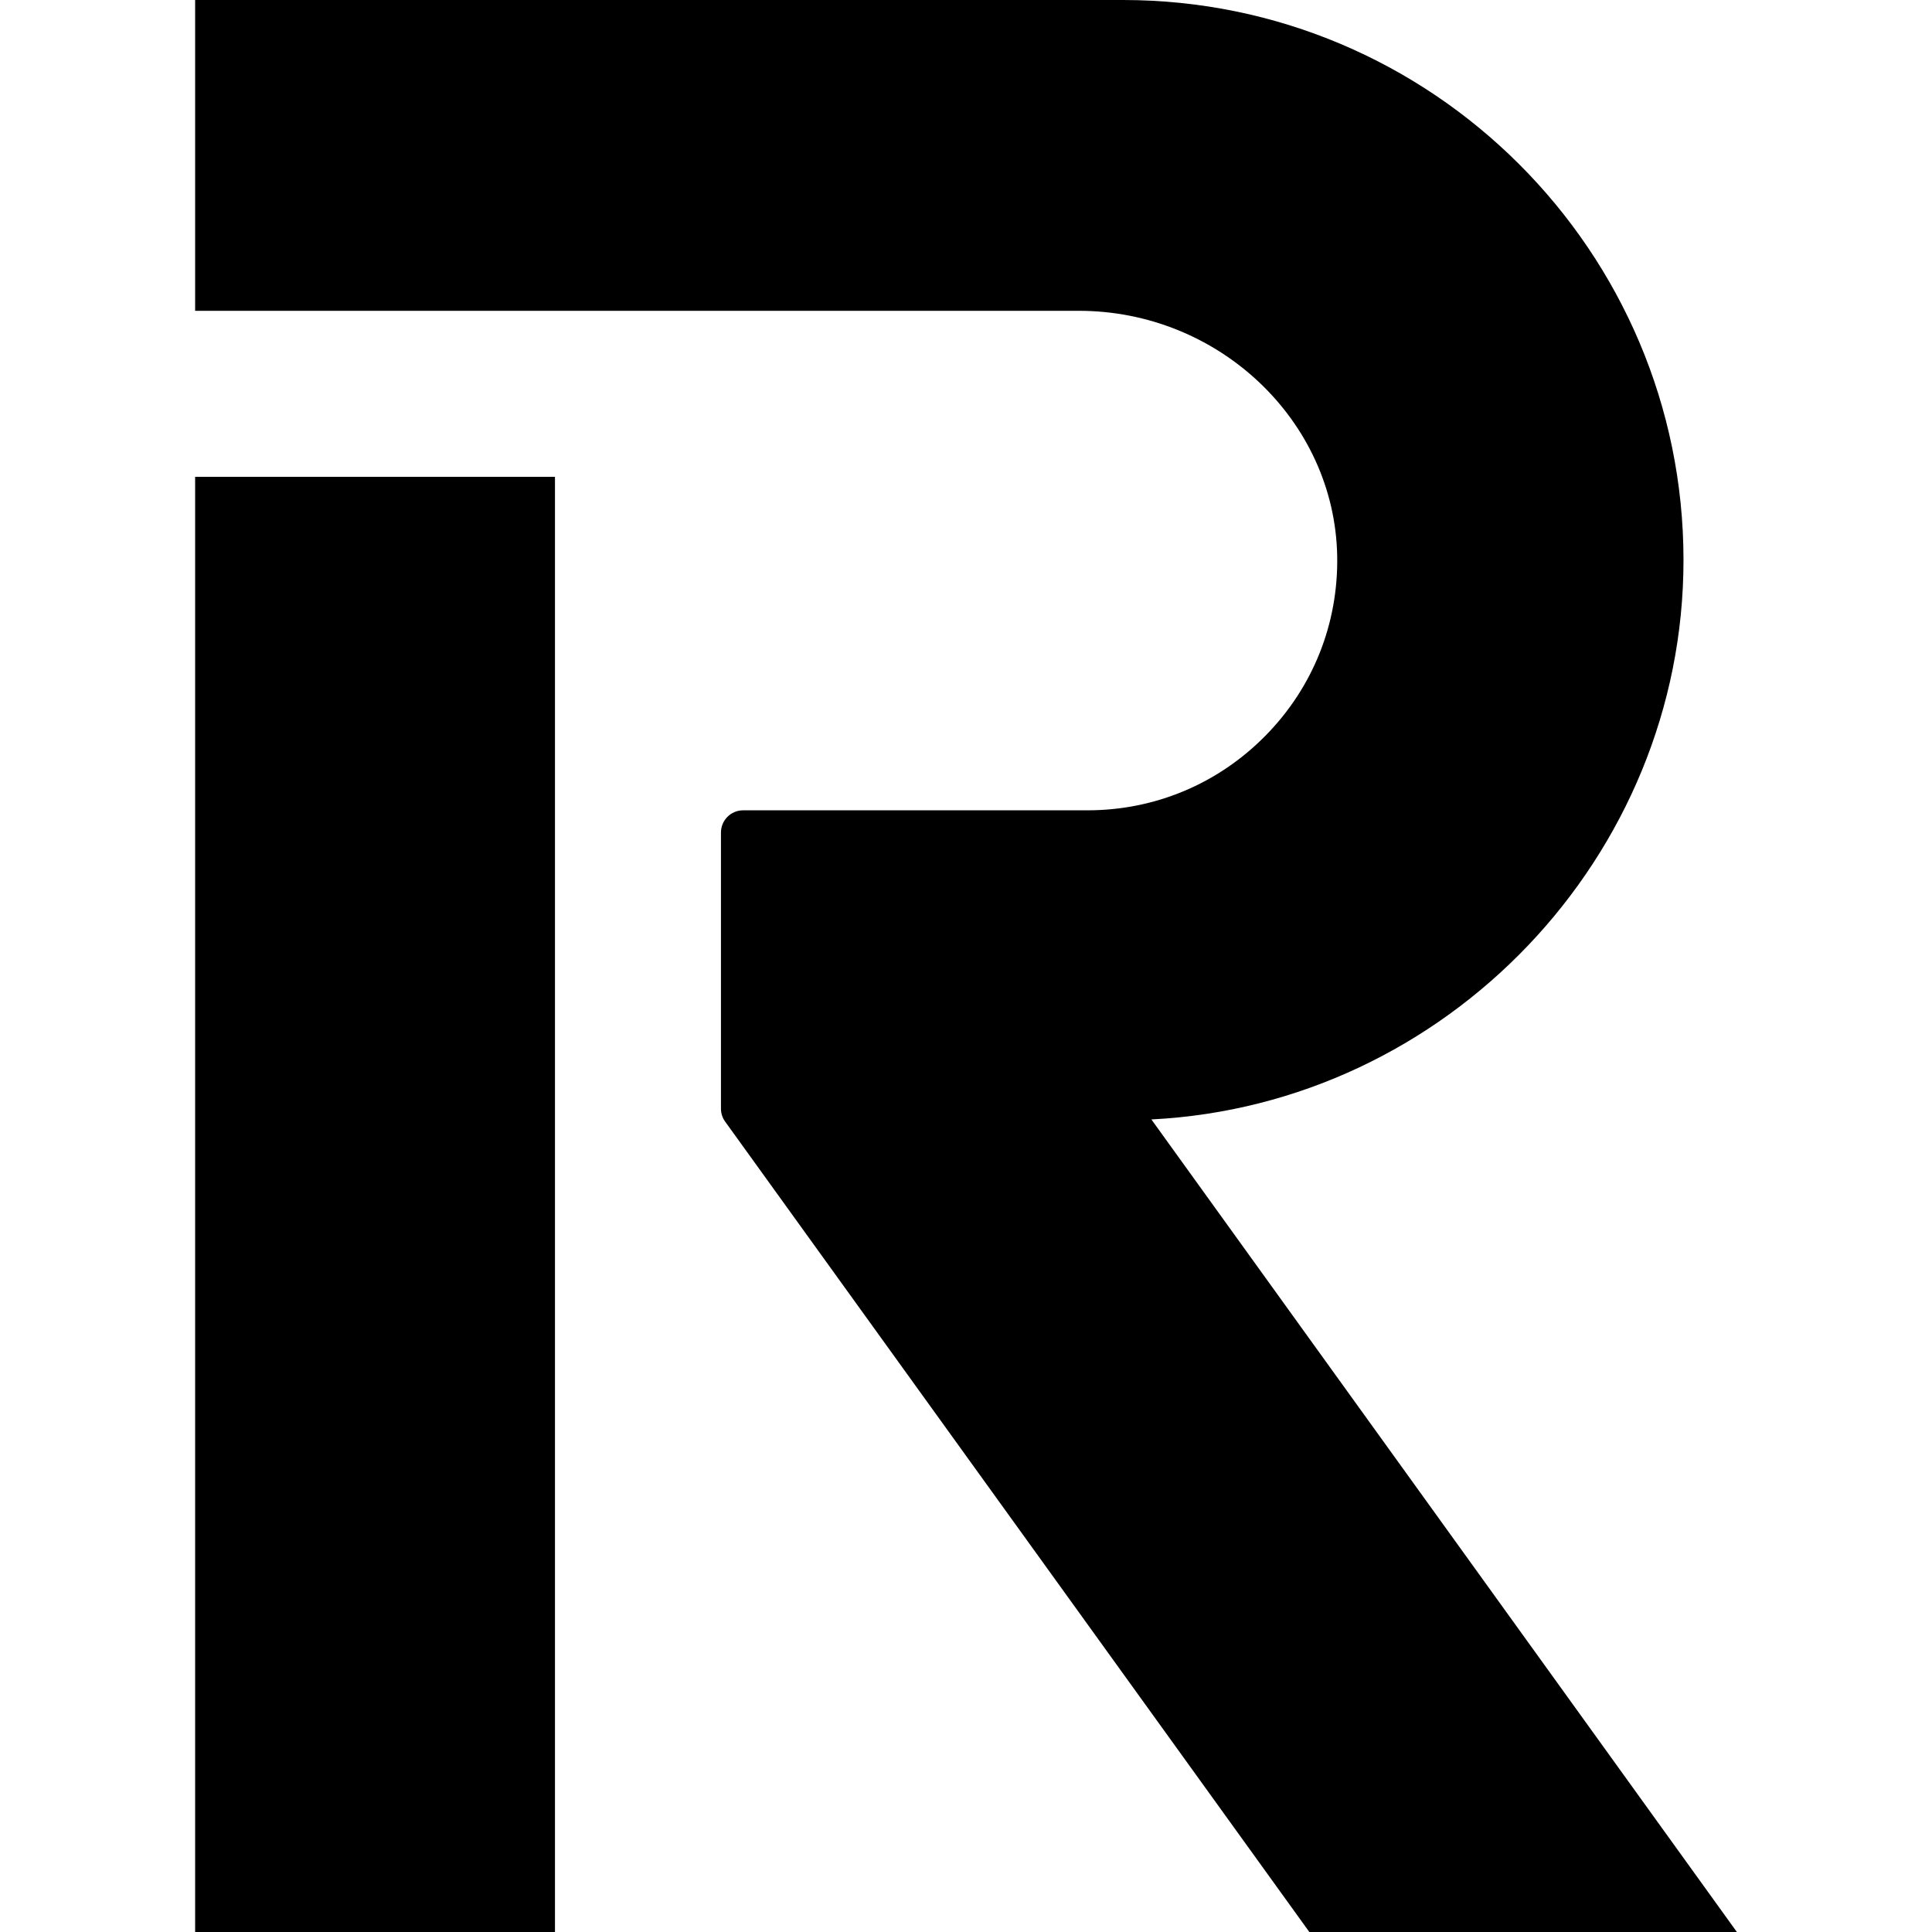
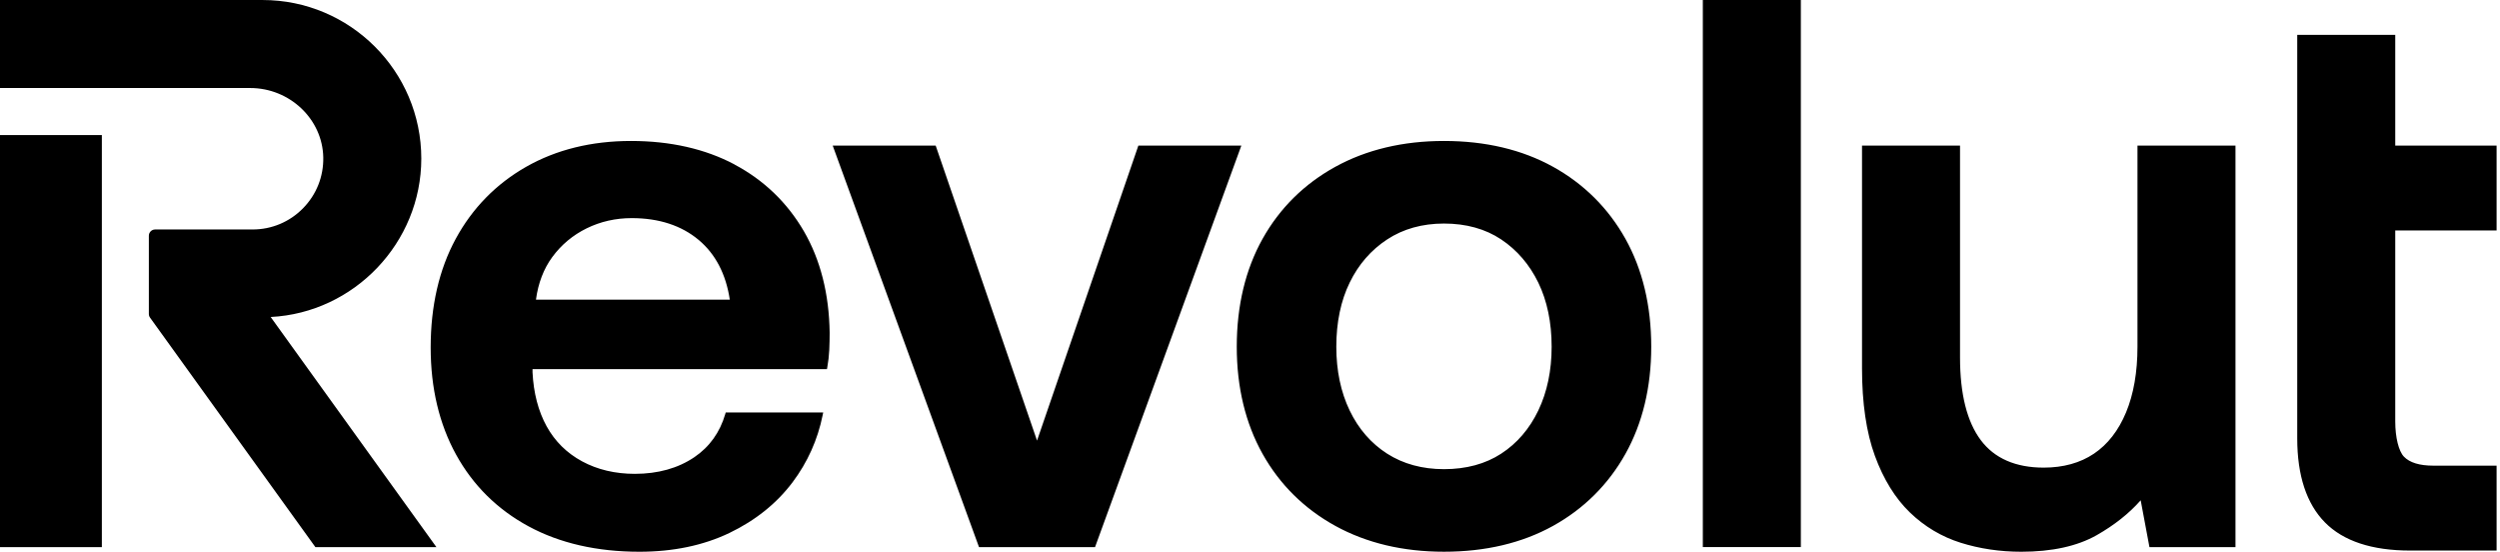
- <svg xmlns="http://www.w3.org/2000/svg" role="img" viewBox="0 0 24 24">
-   <path d="M20.913 6.957C20.913 3.121 17.79 0 13.95 0H2.424v3.861h10.978c1.738 0 3.177 1.365 3.209 3.043.016.84-.299 1.633-.888 2.232-.589.6-1.375.93-2.214.93H9.232a.276.276 0 0 0-.276.275v3.431c0 .059.018.114.052.161L16.265 24h5.311l-7.273-10.094c3.663-.184 6.61-3.261 6.61-6.949zM6.894 5.923H2.424V24h4.47z" />
+ <svg xmlns="http://www.w3.org/2000/svg" viewBox="0 0 145 32" class="sc-81786132-0 bmMKuq">
+   <path clip-rule="evenodd" d="m98.804 0h5.687v31.731h-5.687zm46.057 13.368v-4.924h-5.881v-6.42h-5.687v23.405c0 2.151.541 3.789 1.608 4.871 1.066 1.083 2.728 1.632 4.939 1.632h5.021v-4.924h-3.674c-.799 0-1.372-.176-1.704-.523-.305-.318-.503-1.119-.503-2.043v-11.075zm-84.689 12.187 5.88-17.111h5.975l-8.489 23.288h-6.733l-8.489-23.288h5.975zm63.851-5.445c0 1.474-.224 2.757-.664 3.812-.437 1.05-1.063 1.854-1.861 2.391s-1.779.809-2.916.809c-1.626 0-2.853-.534-3.646-1.588-.802-1.065-1.209-2.678-1.209-4.795v-12.294h-5.687v12.923c0 2.012.251 3.719.748 5.072.497 1.357 1.18 2.461 2.029 3.281.849.819 1.84 1.41 2.946 1.758 1.1.346 2.284.522 3.518.522 1.778 0 3.25-.323 4.373-.959 1.024-.582 1.883-1.262 2.555-2.025l.509 2.715h4.992v-23.287h-5.687zm-33.913-10.437c-1.792-.994-3.921-1.497-6.325-1.497-2.375 0-4.495.503-6.302 1.497-1.809.996-3.231 2.402-4.225 4.18-.993 1.776-1.497 3.882-1.497 6.257 0 2.347.503 4.437 1.497 6.214.994 1.777 2.416 3.183 4.225 4.179 1.807.994 3.928 1.497 6.302 1.497 2.404 0 4.532-.503 6.325-1.497 1.794-.995 3.208-2.401 4.203-4.179.993-1.777 1.497-3.868 1.497-6.214 0-2.375-.504-4.48-1.497-6.258-.995-1.778-2.409-3.185-4.203-4.18zm-3.005 16.639c-.916.597-2.033.899-3.32.899-1.257 0-2.367-.303-3.299-.899-.933-.598-1.665-1.441-2.176-2.507-.513-1.067-.773-2.31-.773-3.694 0-1.413.26-2.663.773-3.715.51-1.052 1.243-1.895 2.177-2.508.931-.612 2.041-.922 3.297-.922 1.286 0 2.402.31 3.319.921.919.613 1.644 1.457 2.156 2.509.512 1.055.772 2.305.772 3.715 0 1.381-.26 2.624-.772 3.694-.511 1.066-1.236 1.91-2.155 2.507zm-81.195-18.48h-5.911v23.9h5.911zm18.535 1.367c0-5.071-4.13-9.198-9.206-9.198h-15.239v5.104h14.515c2.297 0 4.2 1.805 4.242 4.023.021 1.111-.396 2.159-1.174 2.952-.778.793-1.818 1.23-2.928 1.23h-5.654c-.201 0-.364.163-.364.364v4.536c0 .077.024.151.069.213l9.593 13.309h7.022l-9.616-13.346c4.843-.243 8.74-4.312 8.74-9.188zm18.174.339c-1.703-.904-3.724-1.362-6.009-1.362-2.287 0-4.332.504-6.079 1.498-1.749.995-3.125 2.402-4.09 4.181-.964 1.775-1.452 3.895-1.452 6.302 0 2.346.496 4.436 1.475 6.212.981 1.781 2.396 3.18 4.204 4.158 1.805.978 3.971 1.474 6.435 1.474 1.955 0 3.711-.366 5.219-1.089 1.508-.725 2.739-1.712 3.66-2.934.874-1.161 1.464-2.475 1.752-3.904l.031-.152h-5.656l-.027.092c-.311 1.066-.916 1.908-1.796 2.504-.945.64-2.107.965-3.452.965-1.14 0-2.17-.244-3.061-.726-.886-.479-1.579-1.164-2.059-2.037-.482-.876-.756-1.929-.815-3.125v-.187h17.084l.019-.104c.06-.328.098-.666.115-1.005.014-.331.022-.662.022-.995-.03-2.256-.535-4.241-1.499-5.899-.968-1.66-2.321-2.961-4.024-3.864zm-2.072 4.385c.972.818 1.576 1.98 1.798 3.456h-11.247c.129-.958.447-1.788.946-2.468.524-.714 1.196-1.275 1.996-1.667.801-.394 1.681-.593 2.615-.593 1.578-0 2.887.428 3.892 1.272z" fill-rule="evenodd" />
</svg>
